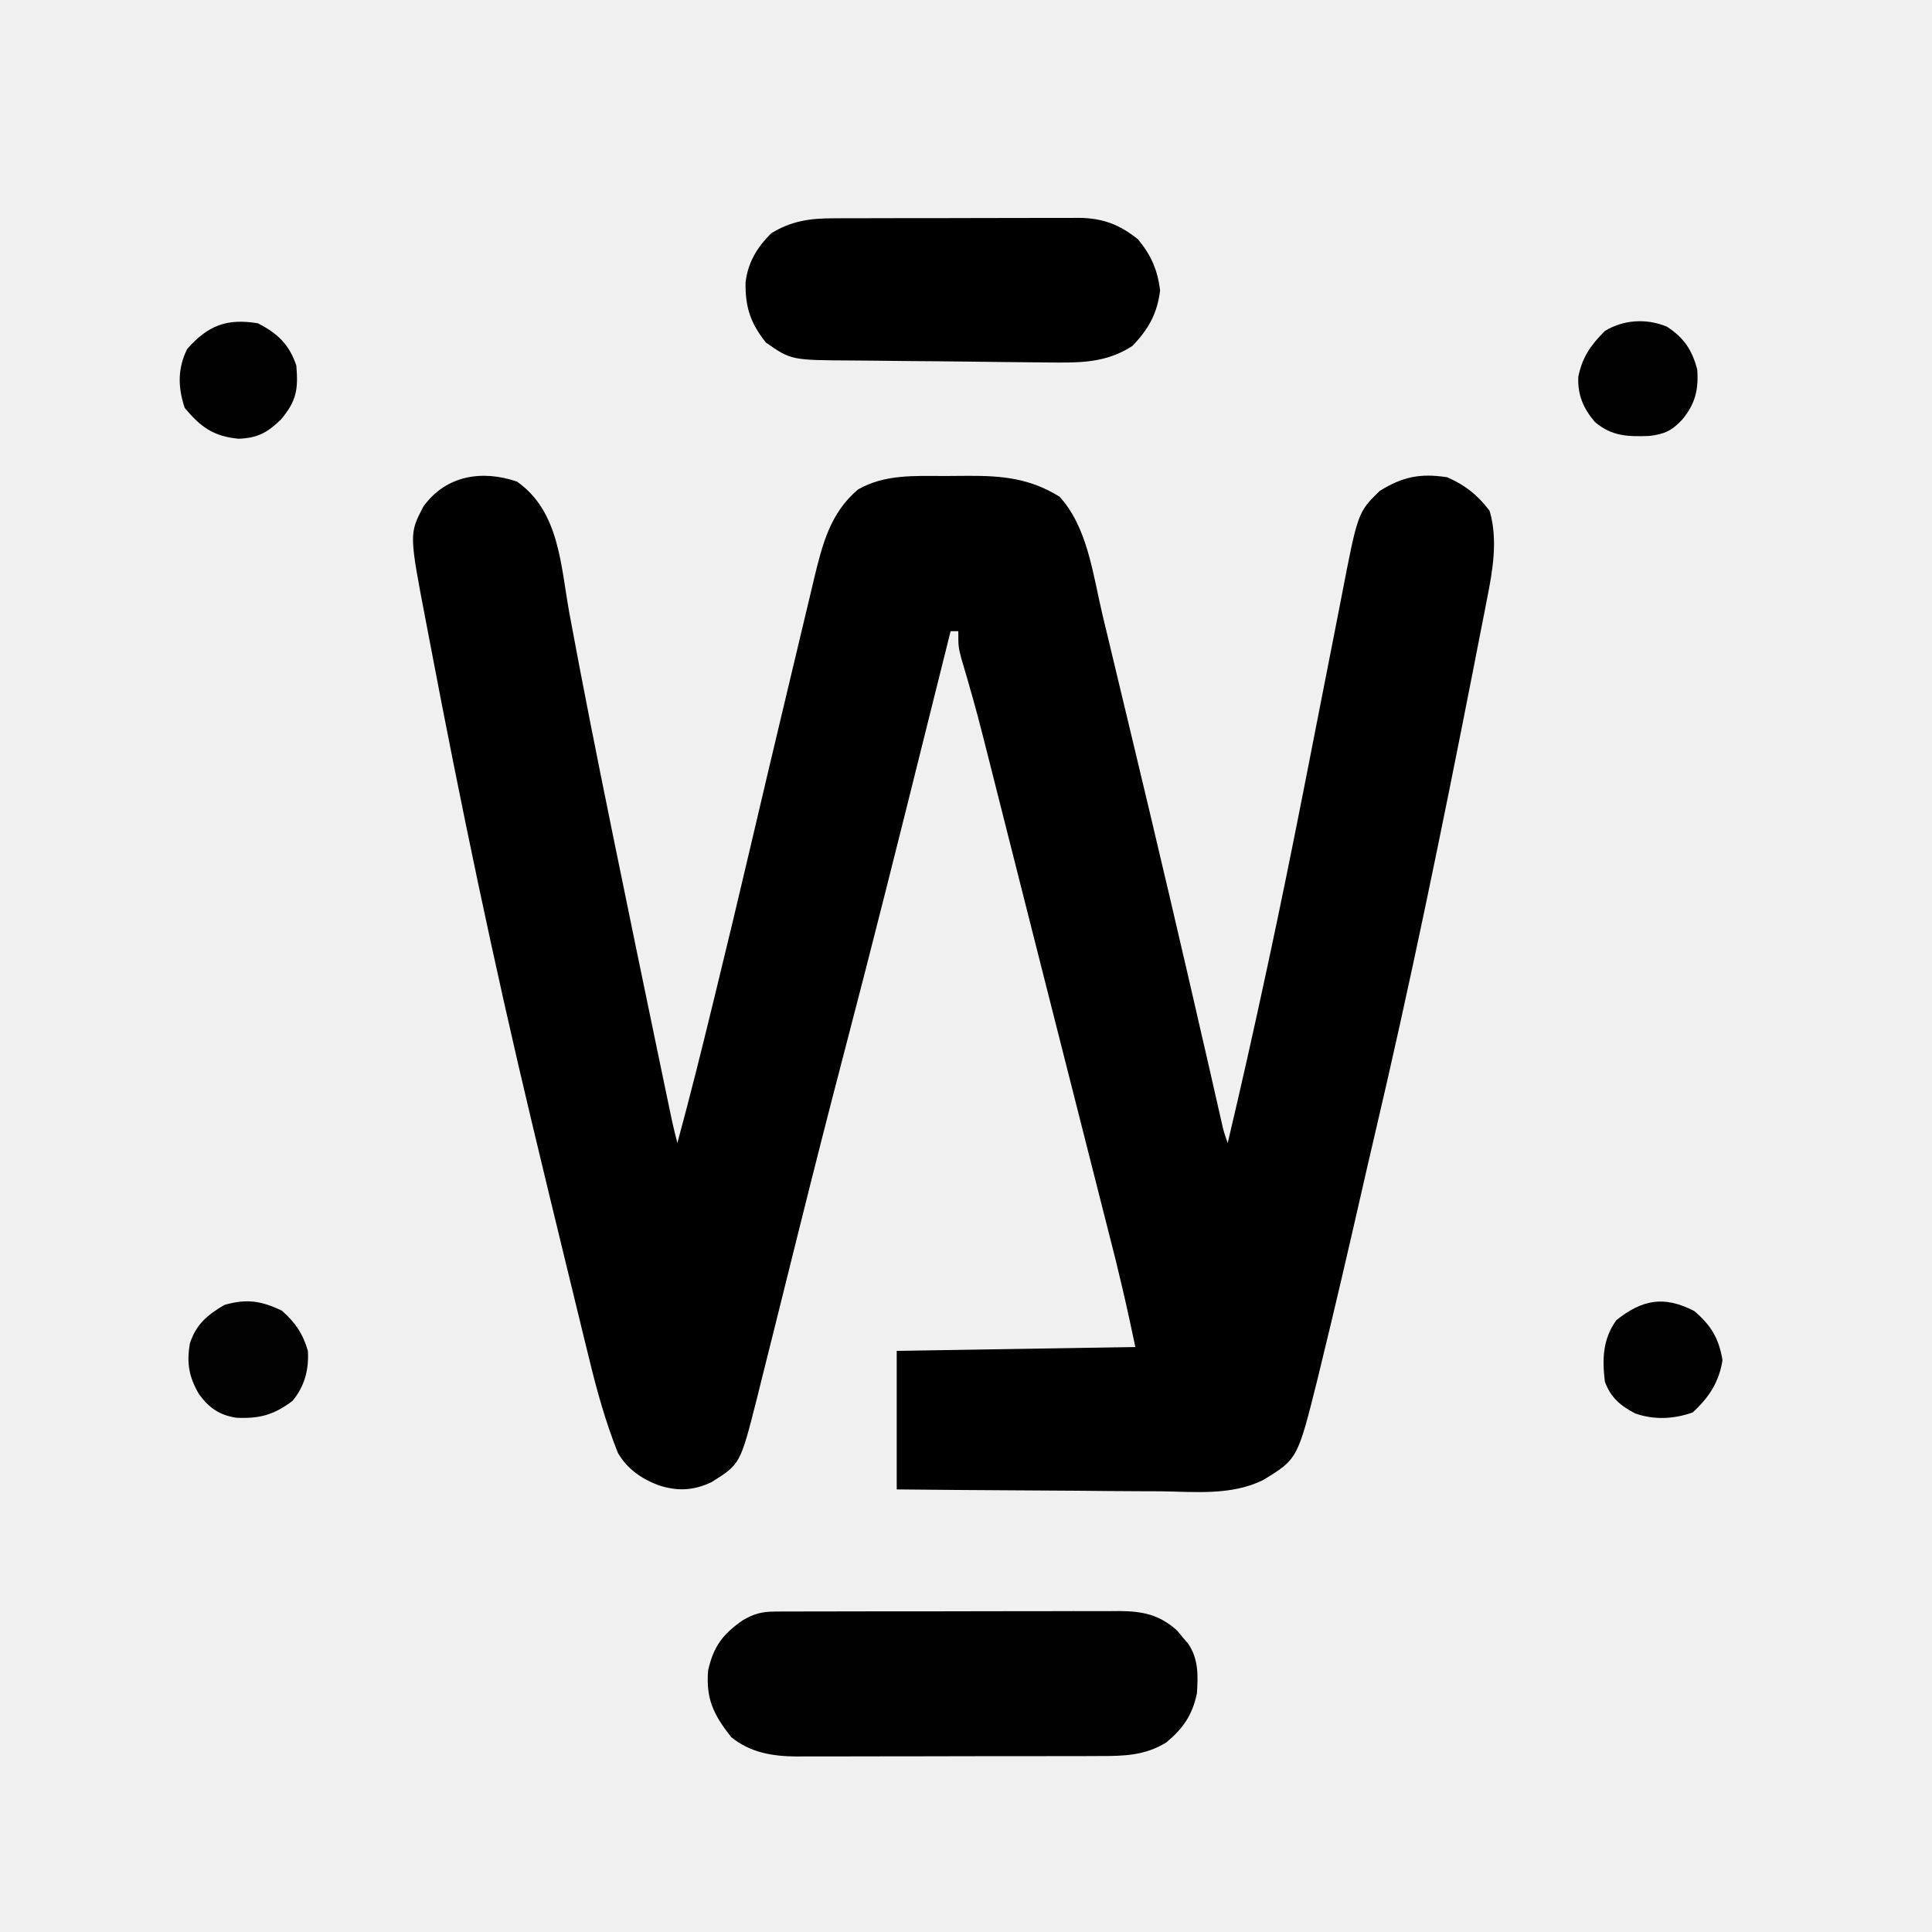
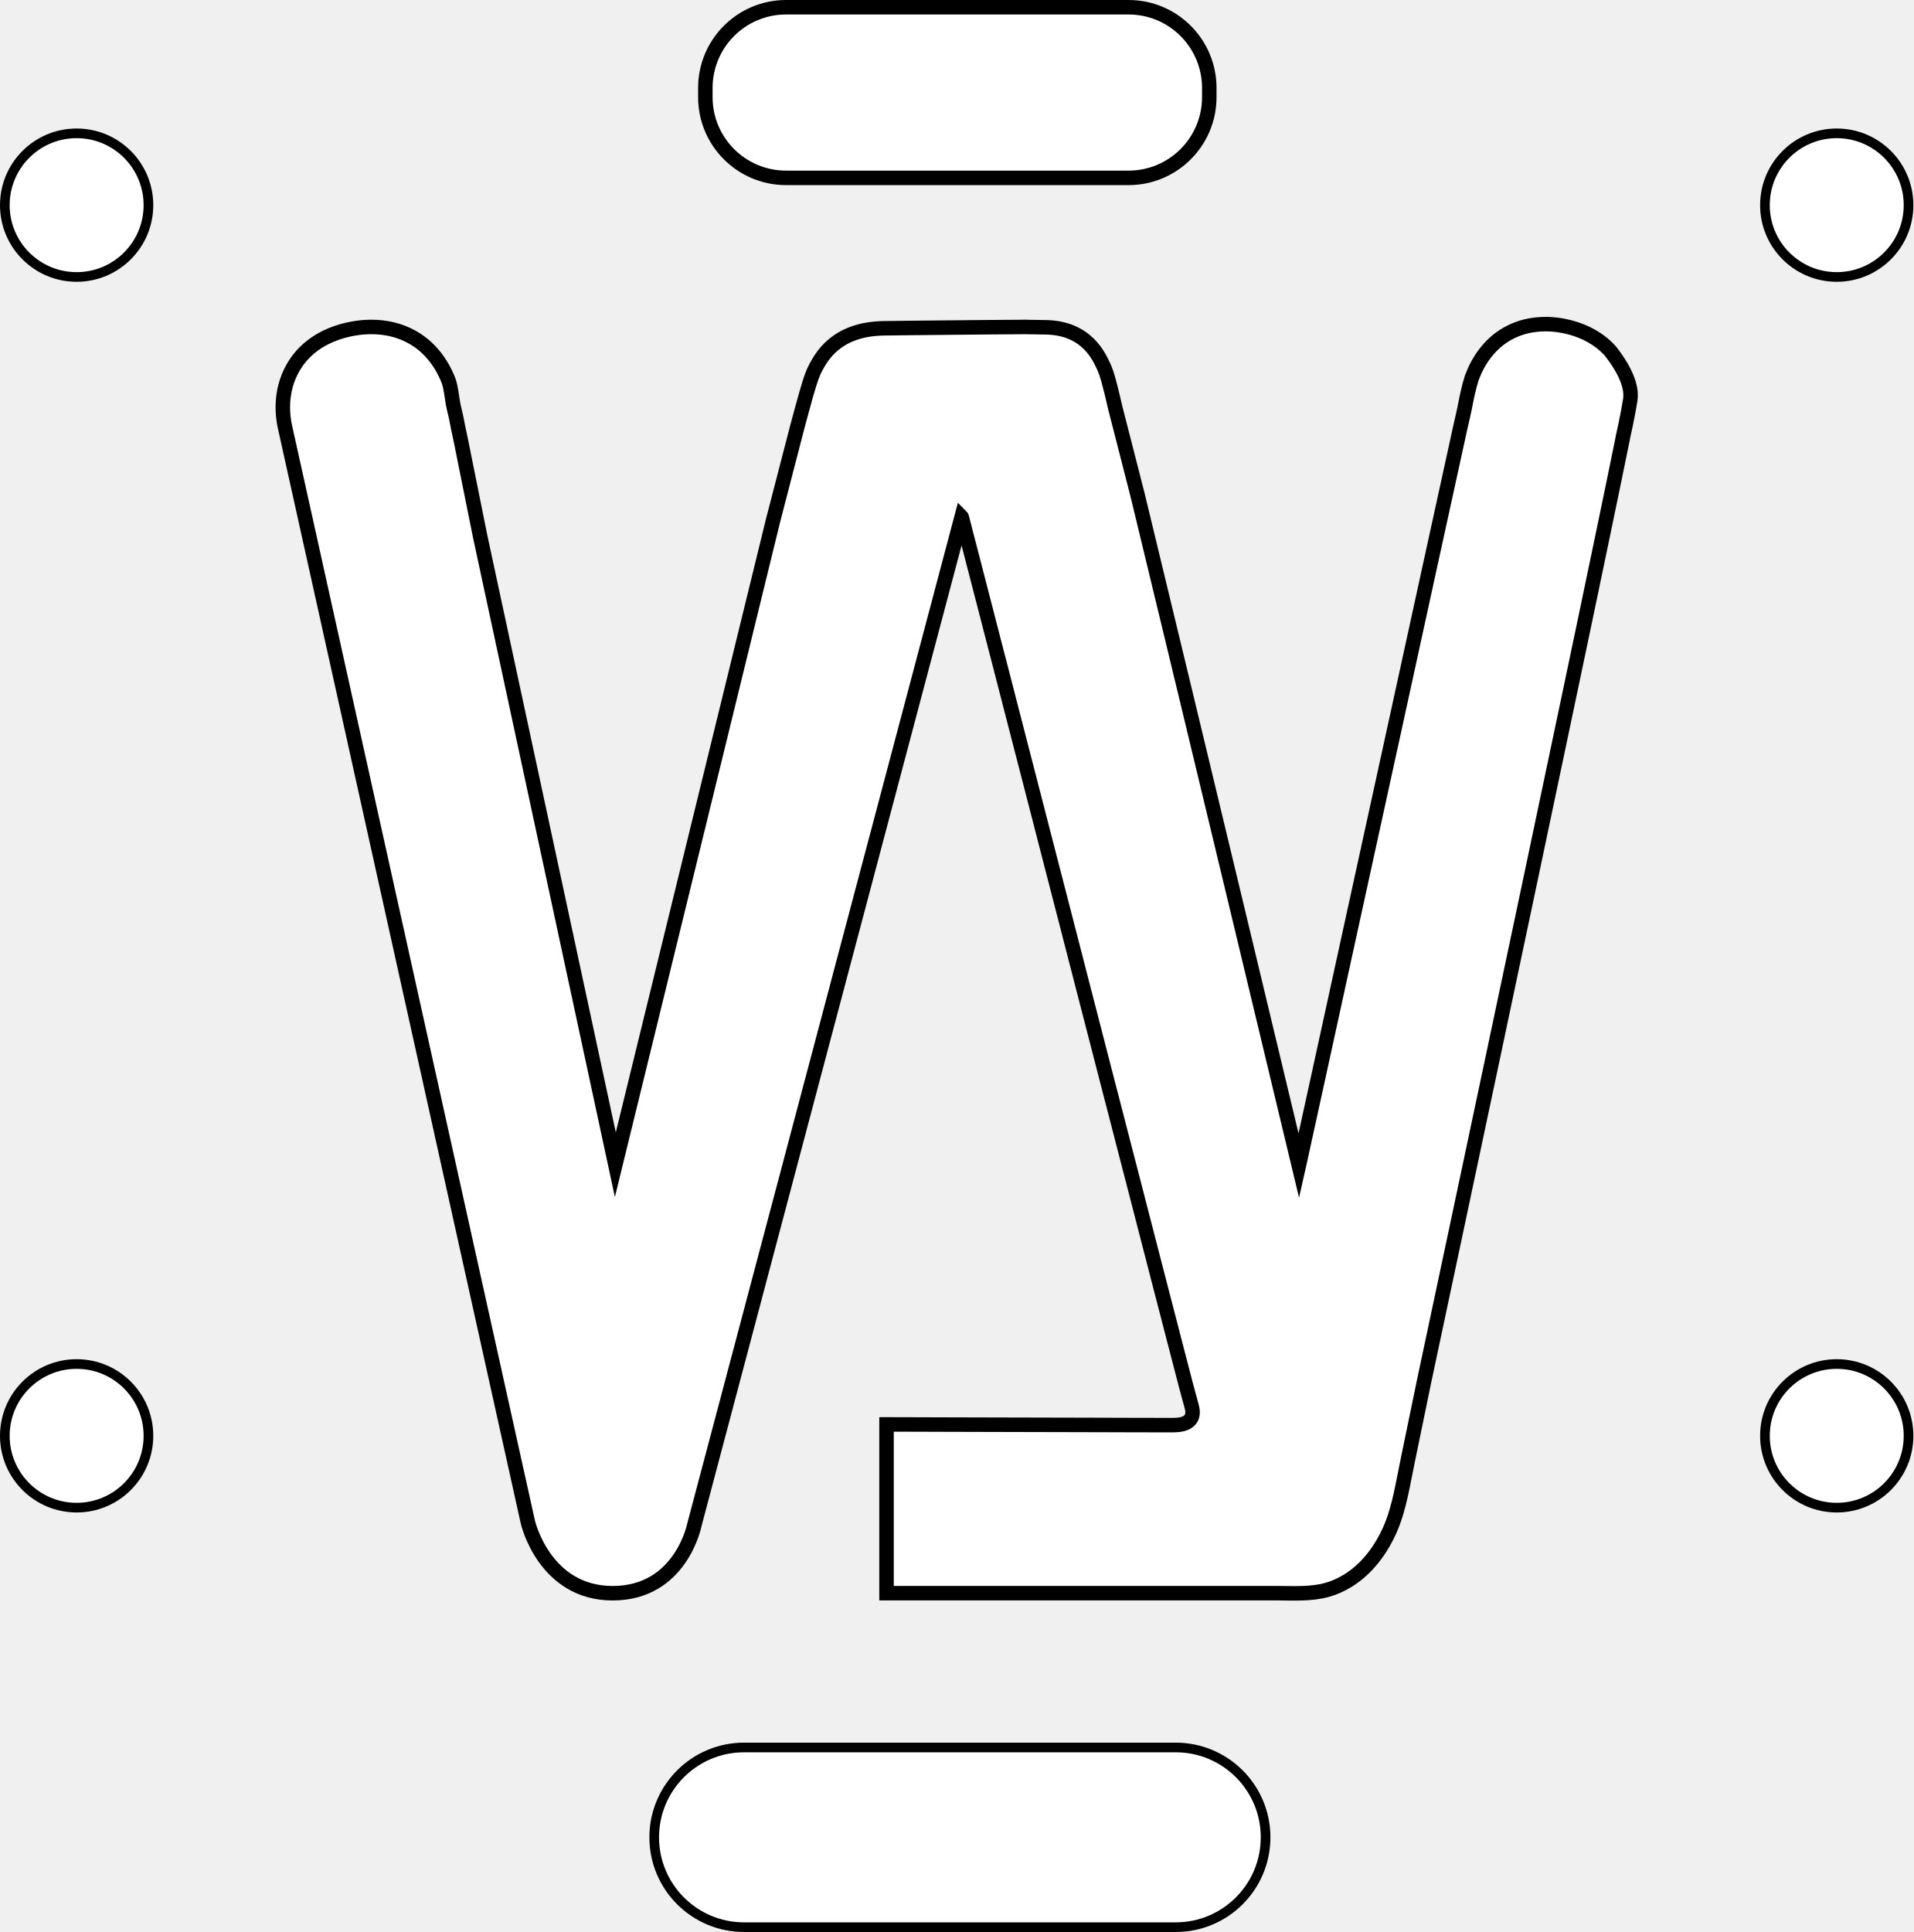
- <svg xmlns="http://www.w3.org/2000/svg" version="1.1" width="502" height="502">
-   <path d="M0 0 C11.089 7.736 11.366 21.891 13.646 34.277 C17.08 52.892 20.779 71.453 24.562 90 C24.943 91.863 24.943 91.863 25.33 93.764 C28.976 111.621 32.661 129.47 36.375 147.312 C36.589 148.343 36.804 149.373 37.025 150.434 C37.623 153.309 38.223 156.184 38.824 159.059 C39 159.9 39.175 160.742 39.356 161.61 C39.518 162.382 39.68 163.155 39.846 163.951 C39.986 164.617 40.125 165.283 40.268 165.969 C40.704 167.948 41.187 169.911 41.688 171.875 C44.975 159.82 47.981 147.703 50.938 135.562 C51.18 134.569 51.423 133.575 51.672 132.551 C54.648 120.359 57.583 108.159 60.438 95.938 C63.894 81.187 67.378 66.443 70.907 51.71 C71.754 48.176 72.597 44.642 73.433 41.105 C74.378 37.108 75.337 33.115 76.297 29.121 C76.579 27.919 76.861 26.718 77.152 25.479 C79.343 16.442 81.33 8.256 88.613 2.066 C95.524 -1.903 103.27 -1.465 110.966 -1.441 C113.051 -1.438 115.134 -1.461 117.219 -1.486 C126.161 -1.529 133.336 -0.834 141 3.938 C148.316 11.934 149.703 24.322 152.145 34.598 C152.569 36.358 152.993 38.119 153.418 39.879 C154.554 44.589 155.679 49.302 156.802 54.015 C157.735 57.921 158.673 61.826 159.611 65.731 C166.339 93.755 172.915 121.813 179.331 149.91 C179.769 151.824 179.769 151.824 180.215 153.776 C180.753 156.133 181.289 158.489 181.823 160.847 C182.173 162.382 182.173 162.382 182.53 163.948 C182.731 164.834 182.932 165.72 183.139 166.632 C183.691 169.022 183.691 169.022 184.688 171.875 C188.239 156.9 191.597 141.886 194.828 126.84 C195.02 125.946 195.212 125.052 195.41 124.131 C198.53 109.581 201.491 95.003 204.363 80.402 C204.65 78.946 204.65 78.946 204.943 77.461 C206.701 68.542 208.454 59.622 210.19 50.699 C211.157 45.727 212.135 40.758 213.119 35.79 C213.485 33.931 213.848 32.071 214.206 30.21 C218.486 7.996 218.486 7.996 224.188 2.438 C230.078 -1.244 234.72 -2.197 241.688 -1.125 C246.372 0.906 249.695 3.551 252.75 7.625 C254.961 15.288 253.525 23.191 251.992 30.871 C251.808 31.829 251.625 32.786 251.435 33.773 C250.821 36.955 250.192 40.134 249.562 43.312 C249.118 45.585 248.675 47.858 248.231 50.131 C240.315 90.466 232.069 130.784 222.643 170.795 C221.56 175.405 220.506 180.021 219.453 184.637 C216.019 199.675 212.553 214.706 208.875 229.688 C208.609 230.789 208.344 231.89 208.07 233.025 C202.843 254.007 202.843 254.007 193.817 259.481 C185.53 263.508 176.231 262.488 167.242 262.363 C165.261 262.354 163.28 262.347 161.299 262.342 C156.114 262.323 150.929 262.274 145.744 262.218 C140.441 262.167 135.139 262.144 129.836 262.119 C119.453 262.066 109.07 261.978 98.688 261.875 C98.688 249.995 98.688 238.115 98.688 225.875 C119.147 225.545 139.607 225.215 160.688 224.875 C158.288 213.578 158.288 213.578 155.597 202.363 C155.409 201.618 155.221 200.874 155.027 200.107 C154.414 197.681 153.797 195.257 153.18 192.832 C152.737 191.083 152.294 189.334 151.851 187.585 C150.669 182.917 149.484 178.25 148.298 173.583 C147.062 168.718 145.829 163.853 144.596 158.989 C142.843 152.072 141.088 145.156 139.332 138.24 C136.614 127.531 133.902 116.82 131.195 106.107 C130.031 101.501 128.866 96.896 127.701 92.29 C126.799 88.727 125.899 85.164 124.999 81.601 C124.01 77.68 123.017 73.76 122.023 69.84 C121.601 68.164 121.601 68.164 121.171 66.455 C119.416 59.544 117.496 52.701 115.445 45.872 C114.688 42.875 114.688 42.875 114.688 38.875 C114.028 38.875 113.368 38.875 112.688 38.875 C110.511 47.566 108.343 56.259 106.181 64.953 C99.295 92.638 92.371 120.308 85.144 147.906 C81.122 163.268 77.211 178.654 73.375 194.062 C72.874 196.071 72.373 198.079 71.872 200.088 C69.159 210.964 69.159 210.964 66.456 221.842 C65.541 225.529 64.617 229.213 63.686 232.895 C63.208 234.793 62.74 236.694 62.272 238.594 C58.025 255.298 58.025 255.298 50.605 259.965 C45.773 262.258 41.545 262.404 36.5 260.688 C32.169 258.982 28.61 256.459 26.247 252.403 C22.995 244.237 20.701 235.951 18.648 227.422 C18.283 225.934 17.917 224.446 17.549 222.959 C16.576 219.003 15.615 215.044 14.658 211.083 C13.856 207.772 13.048 204.462 12.24 201.152 C9.698 190.732 7.184 180.306 4.688 169.875 C4.39 168.634 4.093 167.393 3.787 166.114 C-6.022 125.027 -14.666 83.651 -22.536 42.15 C-22.882 40.328 -23.23 38.507 -23.581 36.686 C-28.011 13.611 -28.011 13.611 -24.312 6.5 C-18.47 -1.585 -9.145 -3.106 0 0 Z " fill="#000000" transform="translate(134.3125,125.125)" />
-   <path d="M0 0 C0.847 -0.007 1.693 -0.014 2.566 -0.021 C3.486 -0.019 4.407 -0.017 5.355 -0.014 C6.819 -0.022 6.819 -0.022 8.313 -0.029 C11.542 -0.043 14.77 -0.042 17.998 -0.04 C20.243 -0.044 22.487 -0.048 24.732 -0.053 C29.437 -0.061 34.143 -0.06 38.849 -0.055 C44.877 -0.049 50.905 -0.066 56.933 -0.089 C61.569 -0.104 66.205 -0.105 70.841 -0.102 C73.063 -0.102 75.286 -0.108 77.508 -0.118 C80.618 -0.13 83.726 -0.123 86.836 -0.112 C87.752 -0.119 88.669 -0.127 89.613 -0.135 C95.608 -0.085 99.979 0.779 104.588 4.944 C105.067 5.523 105.545 6.102 106.038 6.698 C106.774 7.563 106.774 7.563 107.526 8.444 C110.145 12.411 110.034 16.621 109.725 21.261 C108.528 26.937 106.157 30.345 101.737 34.034 C96.176 37.425 90.753 37.554 84.45 37.535 C83.535 37.54 82.621 37.546 81.679 37.551 C78.665 37.565 75.652 37.564 72.639 37.561 C70.537 37.565 68.435 37.57 66.333 37.574 C61.929 37.582 57.526 37.582 53.123 37.576 C47.492 37.571 41.862 37.588 36.231 37.611 C31.89 37.625 27.549 37.626 23.208 37.623 C21.132 37.624 19.057 37.629 16.981 37.639 C14.073 37.651 11.166 37.645 8.259 37.633 C7.409 37.641 6.558 37.648 5.683 37.656 C-0.555 37.602 -6.304 36.681 -11.298 32.612 C-15.787 26.879 -17.912 22.779 -17.275 15.261 C-15.866 9.044 -13.48 5.872 -8.275 2.261 C-5.387 0.585 -3.332 0.009 0 0 Z " fill="#010101" transform="translate(201.275,418.7393)" />
-   <path d="M0 0 C1.111 -0.008 1.111 -0.008 2.244 -0.015 C4.678 -0.029 7.111 -0.028 9.545 -0.026 C11.246 -0.03 12.947 -0.034 14.648 -0.039 C18.208 -0.047 21.768 -0.046 25.328 -0.041 C29.878 -0.035 34.428 -0.052 38.979 -0.075 C42.49 -0.09 46.002 -0.091 49.513 -0.088 C51.19 -0.088 52.868 -0.094 54.545 -0.104 C56.895 -0.116 59.244 -0.109 61.594 -0.098 C62.279 -0.105 62.965 -0.113 63.671 -0.121 C69.856 -0.054 74.311 1.597 79.112 5.525 C82.497 9.663 84.124 13.407 84.799 18.712 C84.057 24.757 81.802 28.769 77.612 33.15 C71.643 37.052 65.599 37.528 58.604 37.473 C57.874 37.47 57.145 37.467 56.393 37.464 C54.007 37.451 51.622 37.422 49.237 37.392 C47.563 37.376 45.89 37.36 44.217 37.345 C40.72 37.31 37.223 37.267 33.727 37.218 C29.262 37.157 24.797 37.124 20.332 37.098 C16.879 37.074 13.427 37.031 9.975 36.984 C8.329 36.964 6.684 36.951 5.038 36.944 C-11.061 36.861 -11.061 36.861 -17.638 32.275 C-21.679 27.197 -23.003 23.048 -22.92 16.689 C-22.309 11.451 -19.943 7.579 -16.263 3.9 C-11.018 0.653 -6.067 -0.022 0 0 Z " fill="#000000" transform="translate(216.6384,56.72534)" />
-   <path d="M0 0 C3.478 3.082 5.451 5.964 6.75 10.438 C7.038 15.327 5.899 19.659 2.75 23.438 C-2.083 27.087 -5.832 28.106 -11.887 27.812 C-16.304 27.112 -18.892 25.266 -21.535 21.707 C-24.136 17.29 -24.797 13.596 -23.918 8.547 C-22.343 3.572 -19.314 1.06 -14.938 -1.5 C-9.195 -3.154 -5.352 -2.573 0 0 Z " fill="#020202" transform="translate(73.25,340.5625)" />
-   <path d="M0 0 C4.399 3.715 6.444 7.123 7.375 12.812 C6.479 18.489 3.841 22.521 -0.375 26.375 C-5.264 28.113 -10.338 28.362 -15.285 26.648 C-19.195 24.606 -21.663 22.5 -23.188 18.375 C-23.892 12.448 -23.756 7.371 -20.188 2.375 C-13.437 -2.939 -7.921 -4.038 0 0 Z " fill="#010101" transform="translate(440.1875,340.625)" />
-   <path d="M0 0 C5.133 2.613 8.18 5.539 10 11 C10.502 17.125 10.099 20.125 6 25 C2.481 28.426 -0.069 29.807 -5 30 C-11.533 29.385 -14.833 26.98 -19 22 C-20.79 16.63 -20.884 11.803 -18.375 6.688 C-12.925 0.52 -8.078 -1.313 0 0 Z " fill="#010101" transform="translate(67,84)" />
-   <path d="M0 0 C4.416 2.856 6.525 5.975 7.898 11.125 C8.28 16.373 7.384 20.035 4.023 24.125 C1.399 26.973 -0.636 27.962 -4.555 28.398 C-10.181 28.603 -14.328 28.498 -18.723 24.738 C-21.698 21.257 -23.22 17.658 -23.004 13.043 C-21.998 7.936 -19.748 4.772 -16.102 1.125 C-11.242 -1.839 -5.27 -2.194 0 0 Z " fill="#010101" transform="translate(433.1016,84.875)" />
+ <svg xmlns="http://www.w3.org/2000/svg" id="WhiteLangIcon" viewBox="0 0 396.23 400.05">
+   <defs>
+     <style>
+       .cls-1 {
+         stroke-width: 3px;
+       }
+ 
+       .cls-1, .cls-2 {
+         stroke: #000;
+         fill: #fff;
+         stroke-miterlimit: 10;
+       }
+ 
+       .cls-2 {
+         stroke-width: 2px;
+       }
+     </style>
+   </defs>
+   <circle class="cls-2" cx="15.87" cy="42.48" r="14.87" />
+   <circle class="cls-2" cx="15.87" cy="297.31" r="14.87" />
+   <circle class="cls-2" cx="380.37" cy="297.31" r="14.87" />
+   <circle class="cls-2" cx="380.37" cy="42.48" r="14.87" />
+   <rect class="cls-2" x="135.48" y="361.84" width="126.61" height="37.21" rx="18.61" ry="18.61" />
+   <rect class="cls-1" x="146.07" y="1.5" width="104.36" height="35.33" rx="16.72" ry="16.72" />
+   <path class="cls-1" d="M160.08,107.82c.47-1.81.94-3.63,1.41-5.44.78-3.02,1.56-6.05,2.35-9.07,1.27-4.91,1.25-4.82,1.33-5.13.34-1.26.64-2.4.93-3.44,1.25-4.61,2.01-7.16,2.85-8.67,1.09-1.97,4.06-7.94,14.06-8.09,1.77-.03,3.63-.05,5.51-.07,11.62-.14,24.27-.21,24.27-.21h-.9c1.6.02,3.18.05,4.69.07,8.51.15,11.04,6.12,11.97,8.09.72,1.51,1.37,4.06,2.43,8.67.42,1.7,4.13,16.03,4.6,17.96,10.74,44.29,33.4,138.9,33.4,138.9.1-.44.19-.88.29-1.32.27-1.26.55-2.51.82-3.77.43-1.98.86-3.95,1.3-5.93.57-2.6,1.14-5.2,1.71-7.8.68-3.13,1.37-6.25,2.05-9.38.78-3.56,1.56-7.11,2.33-10.67.85-3.89,1.7-7.78,2.55-11.67.9-4.13,1.8-8.25,2.71-12.38.93-4.27,1.87-8.53,2.8-12.8.94-4.31,1.88-8.62,2.83-12.93.93-4.26,1.86-8.51,2.79-12.77.9-4.11,1.8-8.21,2.69-12.32l2.53-11.58c.77-3.52,1.54-7.03,2.31-10.55.67-3.08,1.35-6.16,2.02-9.23.56-2.54,1.11-5.08,1.67-7.63.4-1.82.86-3.64,1.19-5.46.23-1.28.67-2.98.8-3.52l.22-.75c.07-.27.14-.52.23-.76,1.3-3.51,3.52-6.63,6.61-8.62,3.84-2.47,7.65-2.45,9.13-2.43,1.02.02,8.13.27,12.9,5.53l.61.8c3.61,4.87,3.76,7.83,3.55,9.3-.07.47-.31,1.83-.45,2.56-.4,2.14-.78,3.89-1.05,5.06l-.09.51c-1.42,7.01-2.88,14.02-4.34,21.03-2.2,10.59-4.42,21.18-6.65,31.76-2.6,12.37-5.21,24.74-7.82,37.11-2.72,12.88-5.45,25.76-8.17,38.64-2.57,12.12-5.14,24.24-7.71,36.35-2.14,10.09-4.28,20.17-6.43,30.26-1.14,5.37-2.19,10.77-3.33,16.14-1,4.71-1.72,9.9-3.63,14.33-1.87,4.33-4.79,8.32-8.85,10.82-1.32.81-2.75,1.46-4.24,1.88-3.45.96-7.1.69-10.65.69h-80.62v-34.94c.51,0,1.02,0,1.53,0,1.39,0,2.78,0,4.17.01,2.06,0,4.12.01,6.19.02,2.52,0,5.05.01,7.57.02,2.77,0,5.55.02,8.32.02,2.82,0,5.63.02,8.45.02,2.65,0,5.3.02,7.95.02,2.27,0,4.54.01,6.81.02,1.68,0,3.37,0,5.05.01.89,0,1.77,0,2.66,0,.86.01,1.74,0,2.57-.2.73-.18,1.45-.58,1.82-1.24.41-.73.32-1.64.1-2.44-.44-1.59-.87-3.18-1.29-4.78-.31-1.2-.62-2.4-.93-3.59-.38-1.47-.76-2.95-1.15-4.42-.45-1.72-.89-3.45-1.34-5.18-.51-1.95-1.01-3.91-1.52-5.86-.56-2.16-1.12-4.31-1.67-6.47-.6-2.34-1.21-4.67-1.81-7.01-.64-2.49-1.29-4.99-1.93-7.48-.68-2.63-1.36-5.25-2.04-7.88-.71-2.74-1.41-5.47-2.12-8.21-.73-2.82-1.46-5.64-2.19-8.46-.74-2.88-1.49-5.77-2.23-8.65-.75-2.92-1.51-5.84-2.26-8.76-.76-2.93-1.51-5.87-2.27-8.8-.75-2.92-1.51-5.85-2.26-8.77-.75-2.89-1.49-5.78-2.24-8.67-.73-2.83-1.46-5.67-2.19-8.5-.71-2.75-1.42-5.51-2.13-8.26-.68-2.65-1.37-5.3-2.05-7.94-.65-2.52-1.3-5.04-1.95-7.56-.61-2.37-1.22-4.73-1.83-7.1l-1.7-6.57c-.51-1.99-1.03-3.98-1.54-5.97-.46-1.77-.91-3.54-1.37-5.3-.39-1.52-.78-3.04-1.18-4.56-.32-1.25-.64-2.5-.97-3.75-.25-.95-.49-1.91-.74-2.86l-.49-1.91c-.08-.29-.15-.59-.23-.88,0-.02,0-.04-.01-.05l-55.35,208.72s-2.76,14.17-16.92,14.17-17.56-14.7-17.56-14.7L60.47,94.96l-1.5-6.76c-.35-1.69-1.23-6.99,1.75-12.13,4.64-8.01,14.4-8.34,15.64-8.36,1.55-.03,5.55-.04,9.57,2.43,3.24,1.99,5.56,5.11,6.93,8.62.53,1.36.69,3.4.96,4.83.27,1.42.54,2.23.8,3.65.19,1.03.41,2.06.63,3.09.1.47.2.95.3,1.42.28,1.38.56,2.76.83,4.14.34,1.7.69,3.41,1.03,5.11.4,1.99.8,3.98,1.2,5.97.29,1.44.58,2.87.87,4.31l27.95,129.89,32.65-133.35Z" />
</svg>
